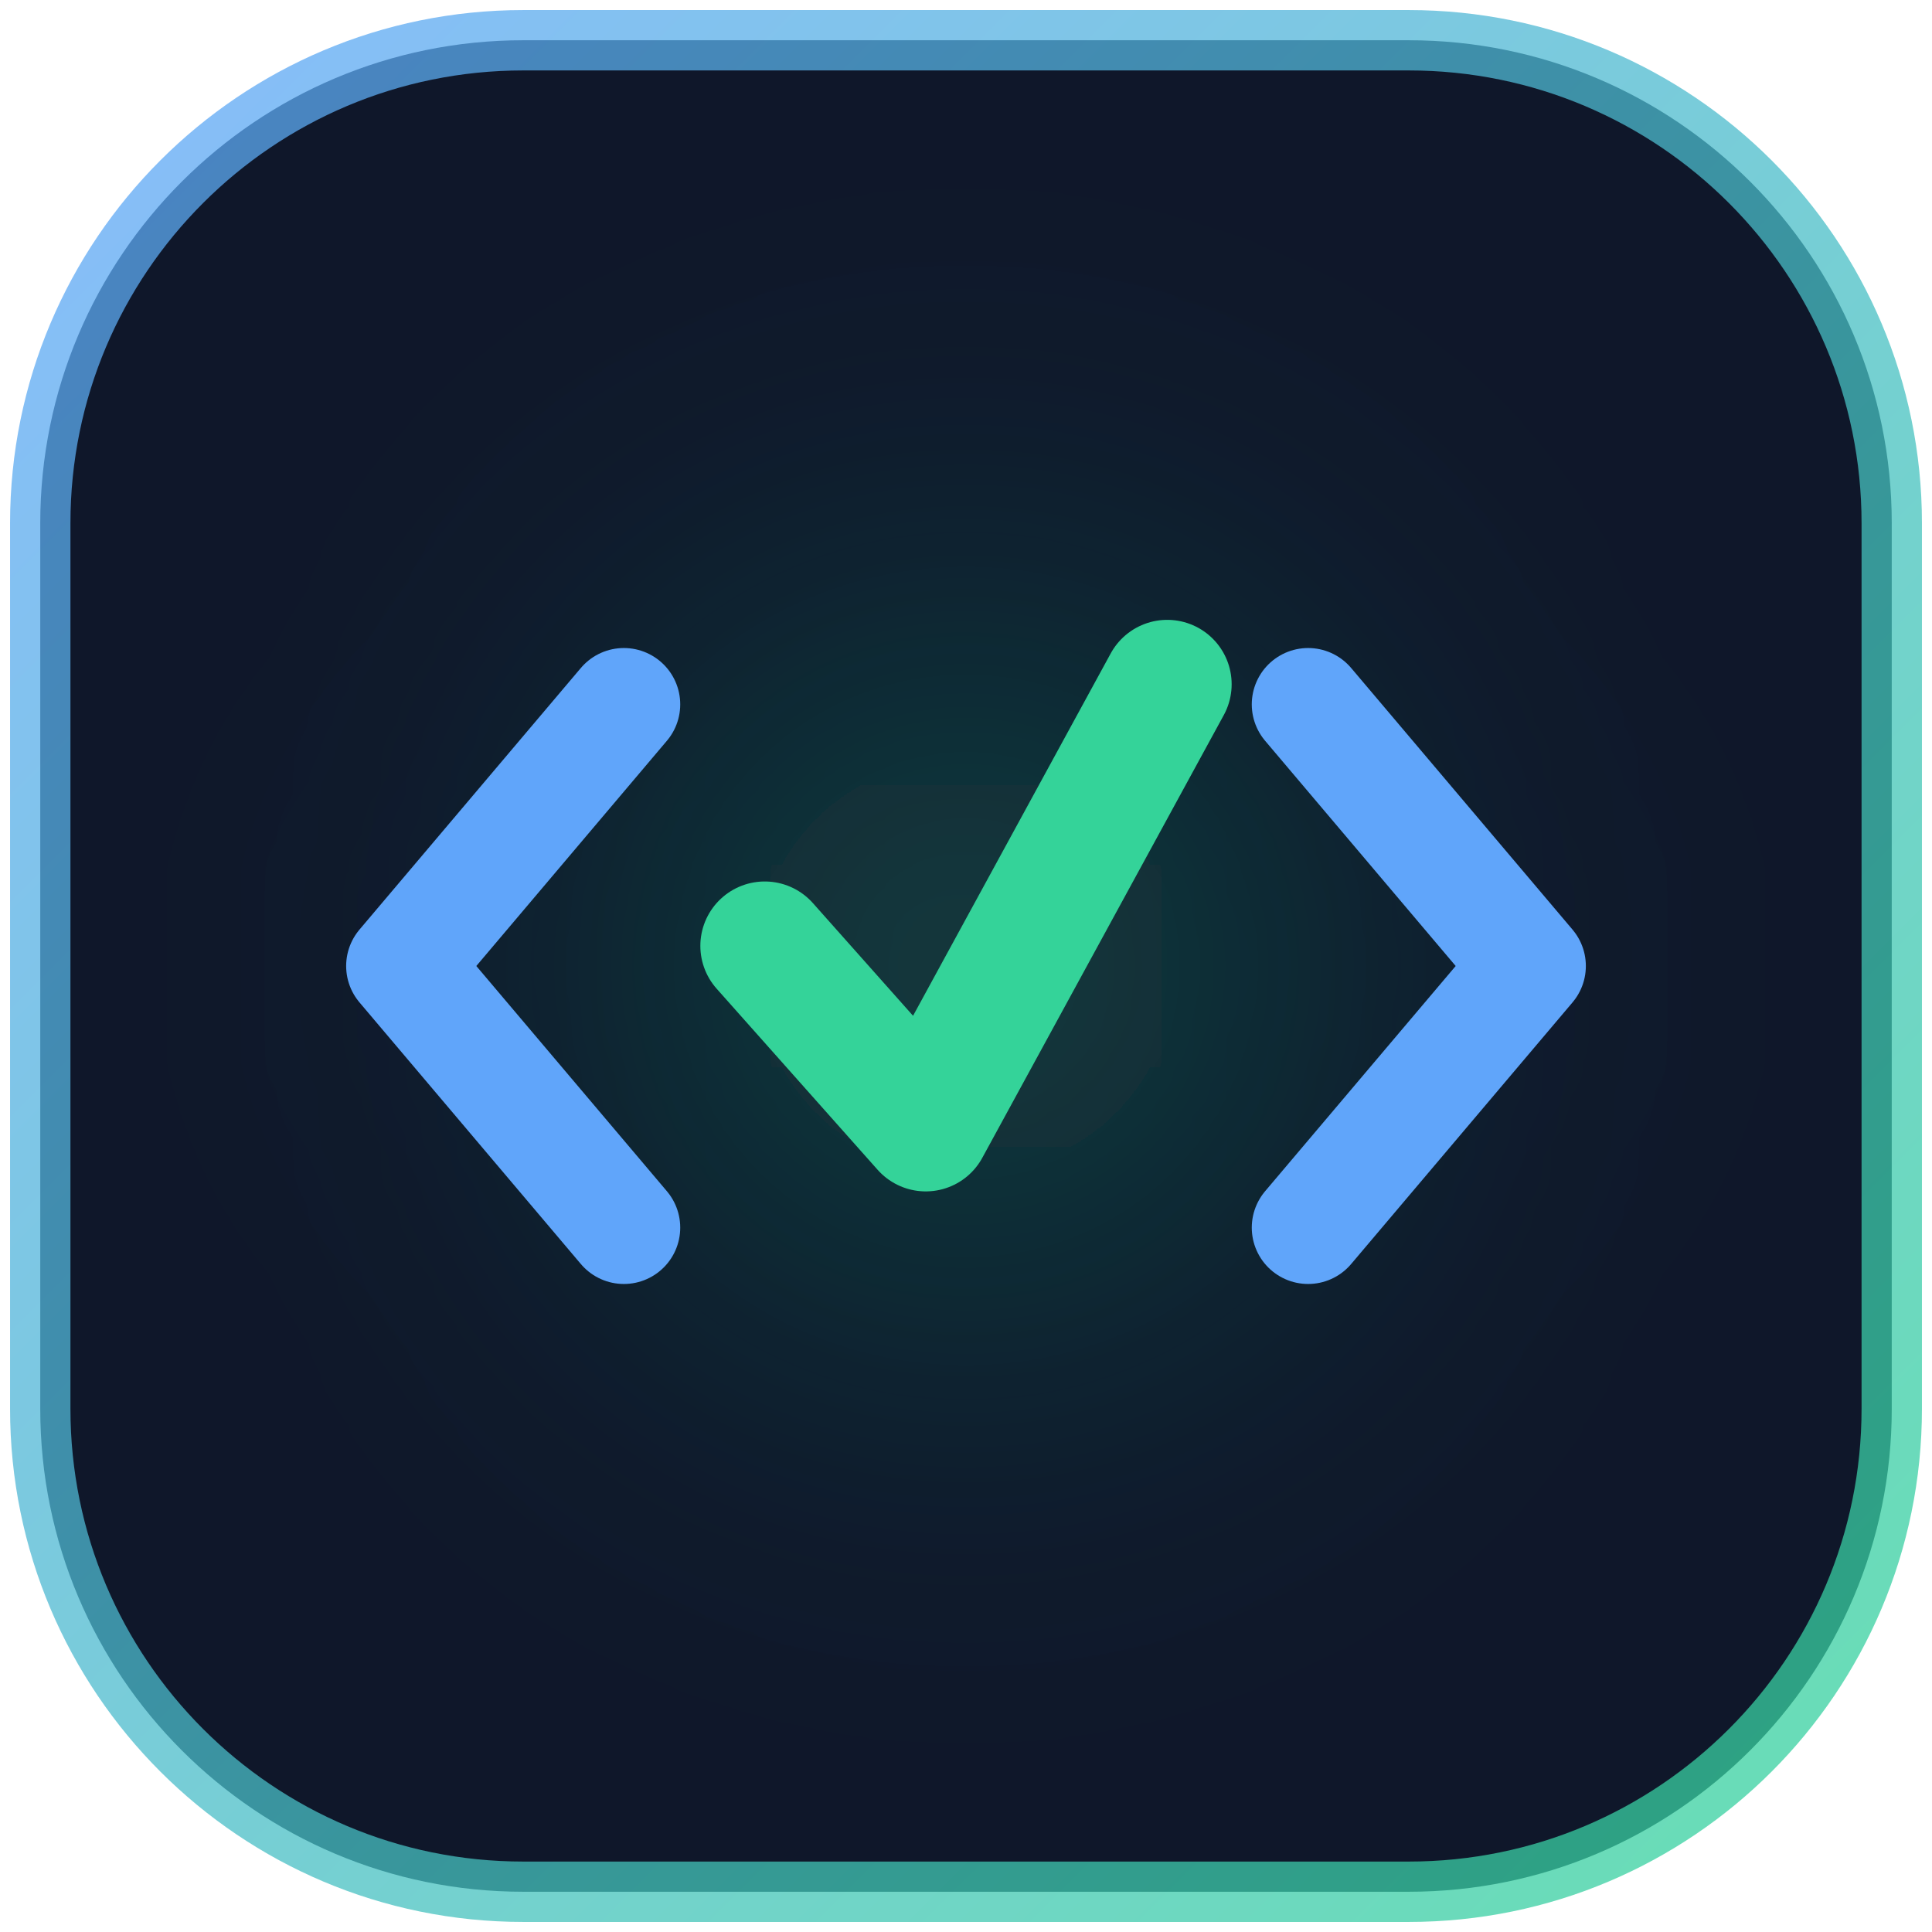
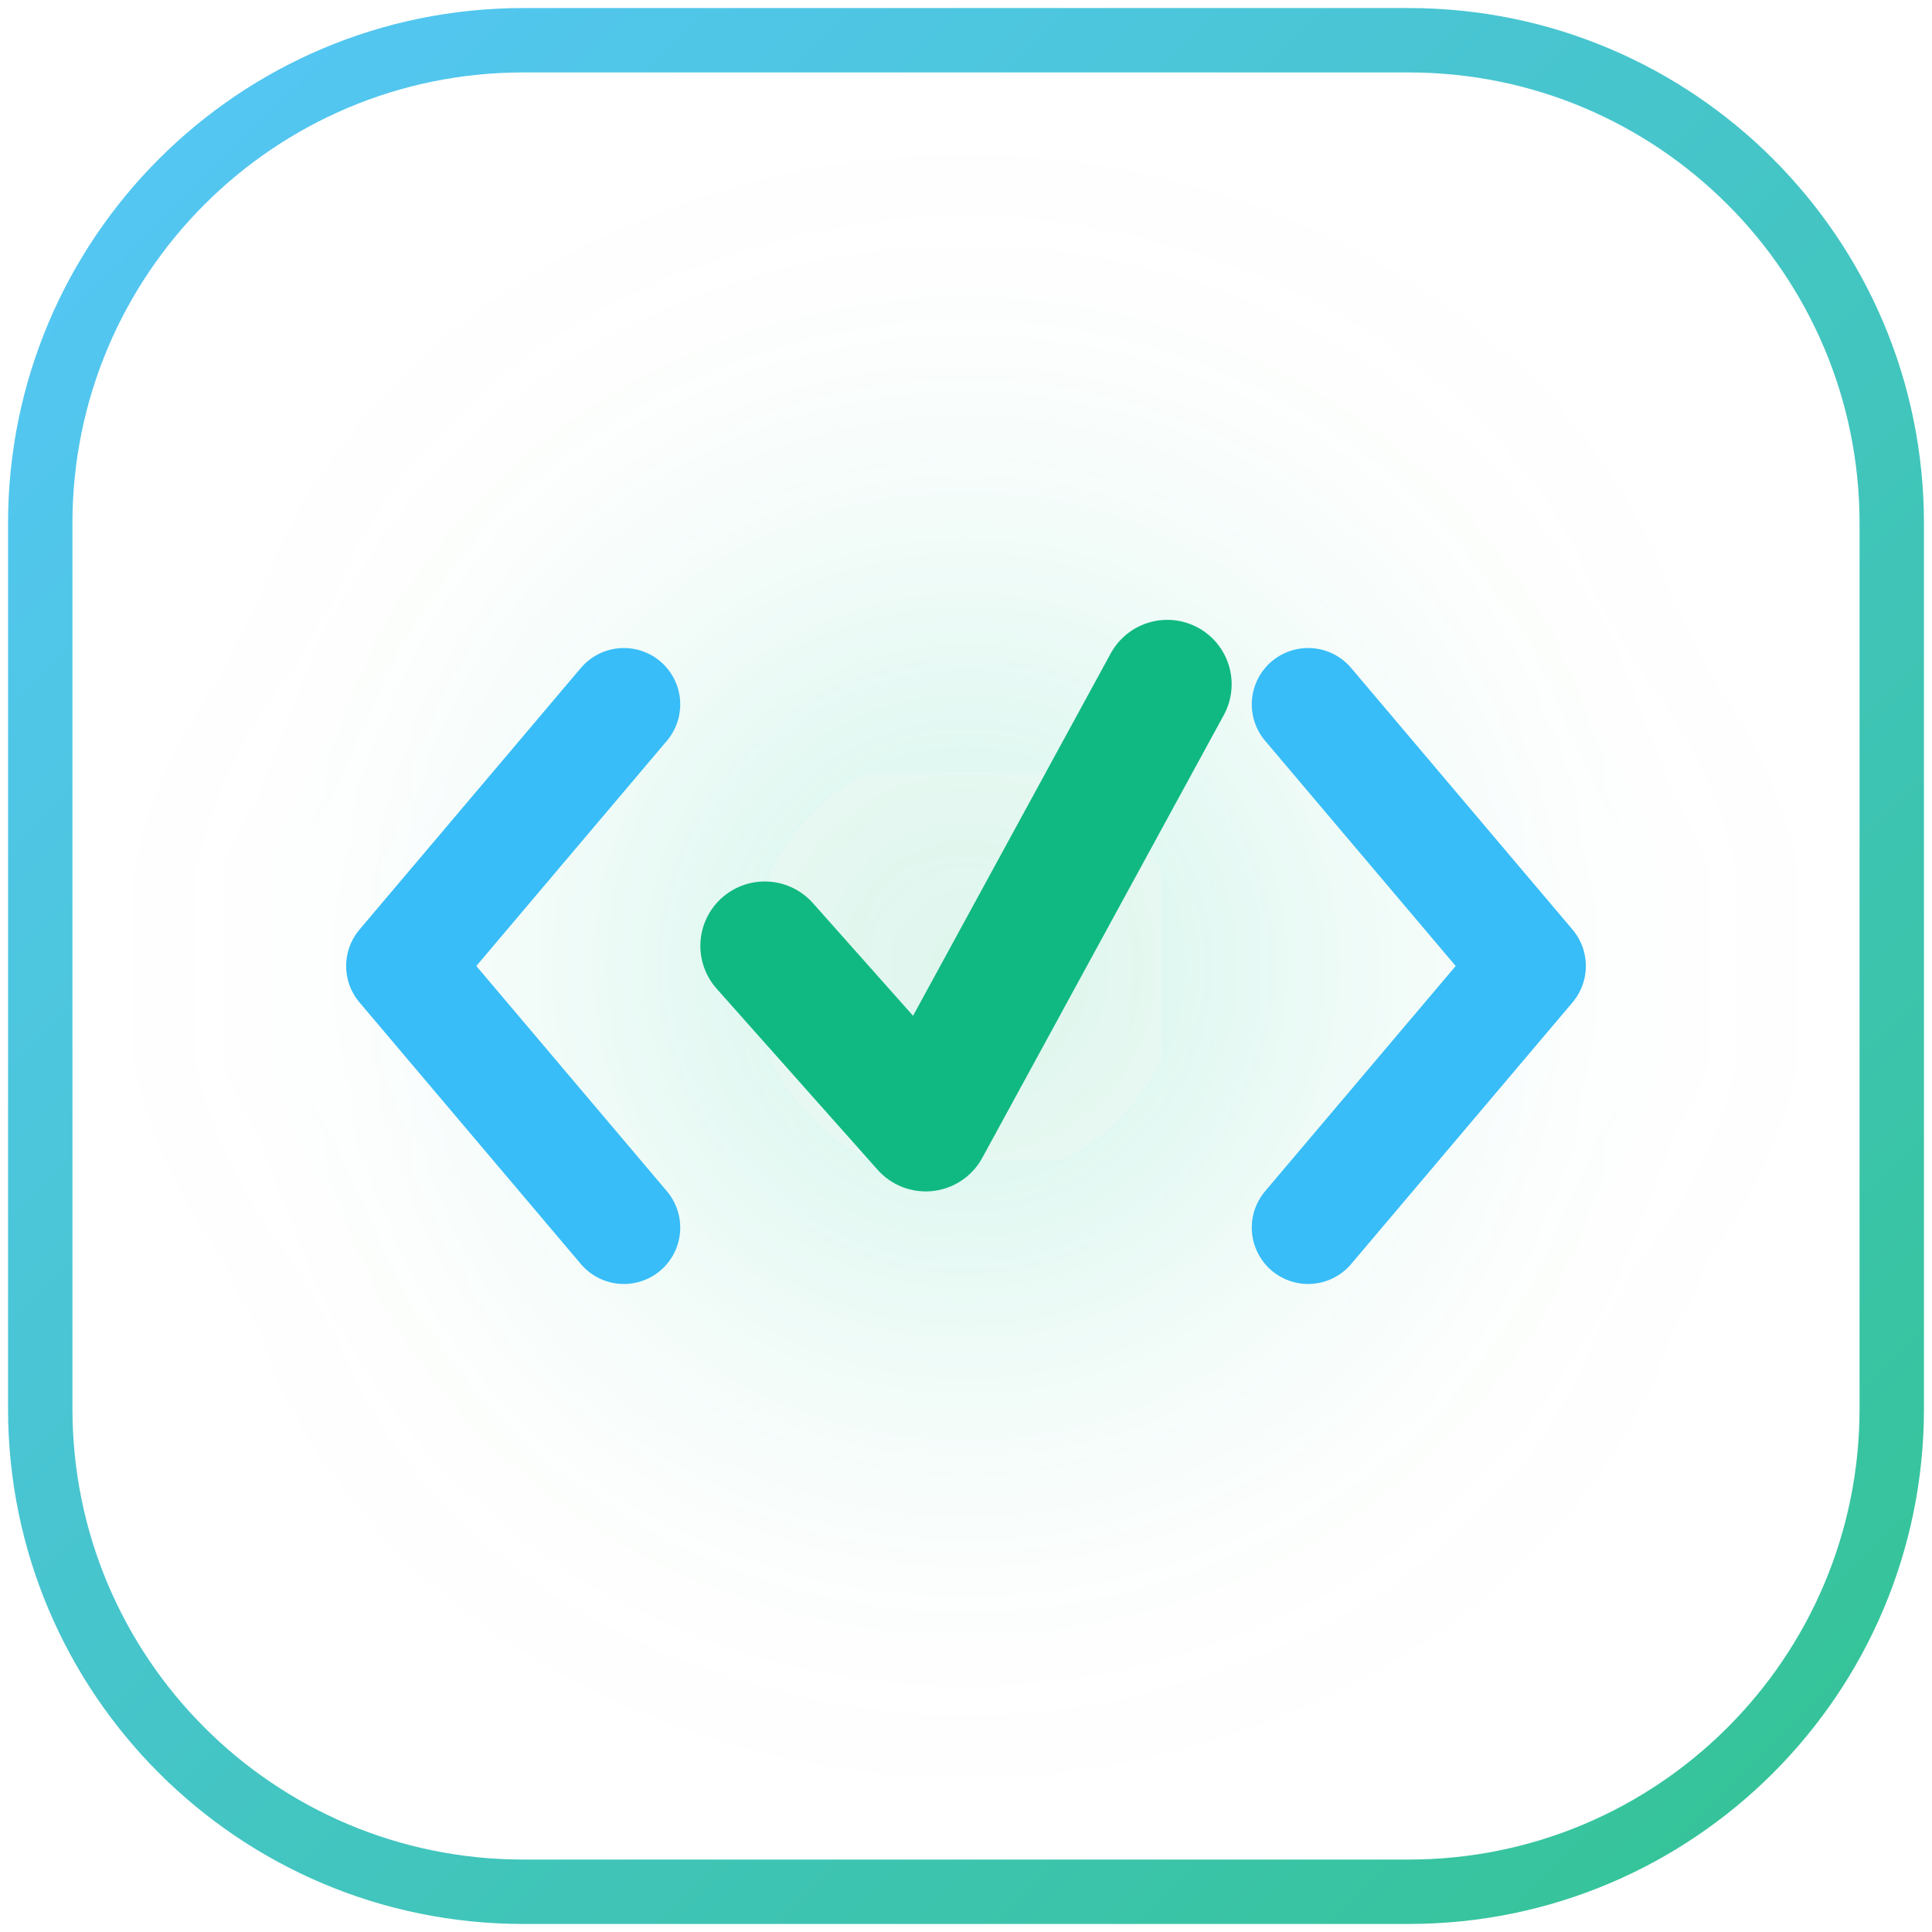
<svg xmlns="http://www.w3.org/2000/svg" viewBox="0 0 48 48" fill="none">
  <defs>
    <filter id="jahez-glow" x="-50%" y="-50%" width="200%" height="200%">
      <feGaussianBlur stdDeviation="5.5" result="blur" />
    </filter>
    <radialGradient id="jahez-glow-grad" cx="50%" cy="50%" r="50%">
-       <stop offset="0%" stop-color="#34D399" stop-opacity="0.38" />
-       <stop offset="50%" stop-color="#10B981" stop-opacity="0.14" />
+       <stop offset="0%" stop-color="#34D399" stop-opacity="0.32" />
+       <stop offset="60%" stop-color="#10B981" stop-opacity="0.08" />
      <stop offset="100%" stop-color="#10B981" stop-opacity="0" />
    </radialGradient>
    <linearGradient id="jahez-border" x1="1" y1="1" x2="47" y2="47" gradientUnits="userSpaceOnUse">
-       <stop stop-color="#60A5FA" stop-opacity="0.75" />
-       <stop offset="1" stop-color="#34D399" stop-opacity="0.75" />
+       <stop stop-color="#38BDF8" stop-opacity="0.85" />
+       <stop offset="1" stop-color="#10B981" stop-opacity="0.85" />
    </linearGradient>
  </defs>
-   <rect x="1" y="1" width="46" height="46" rx="12" fill="#0F172A" stroke="url(#jahez-border)" stroke-width="1.5" />
+   <rect x="1" y="1" width="46" height="46" rx="12" fill="none" stroke="url(#jahez-border)" stroke-width="1.6" />
  <circle cx="24" cy="24" r="14" fill="url(#jahez-glow-grad)" filter="url(#jahez-glow)" />
-   <path d="M15.5 17.5L10 24L15.5 30.5" stroke="#60A5FA" stroke-width="2.8" stroke-linecap="round" stroke-linejoin="round" />
-   <path d="M19 23.5L23 28L29 17" stroke="#34D399" stroke-width="3.2" stroke-linecap="round" stroke-linejoin="round" />
-   <path d="M32.5 17.5L38 24L32.5 30.5" stroke="#60A5FA" stroke-width="2.8" stroke-linecap="round" stroke-linejoin="round" />
+   <path d="M15.5 17.5L10 24L15.5 30.5" stroke="#38BDF8" stroke-width="2.8" stroke-linecap="round" stroke-linejoin="round" />
+   <path d="M19 23.5L23 28L29 17" stroke="#10B981" stroke-width="3.2" stroke-linecap="round" stroke-linejoin="round" />
+   <path d="M32.5 17.5L38 24L32.5 30.5" stroke="#38BDF8" stroke-width="2.8" stroke-linecap="round" stroke-linejoin="round" />
</svg>
